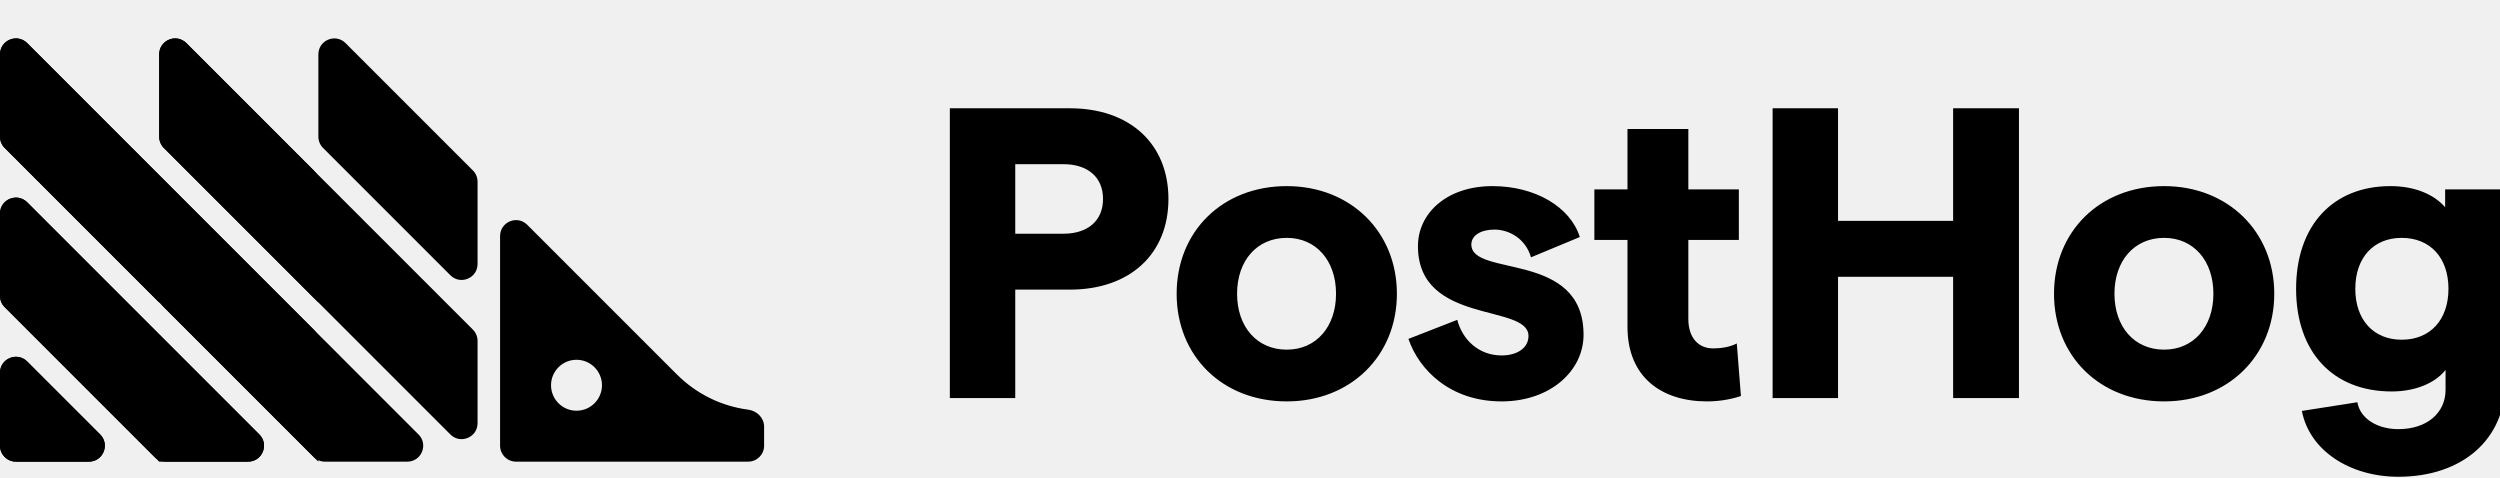
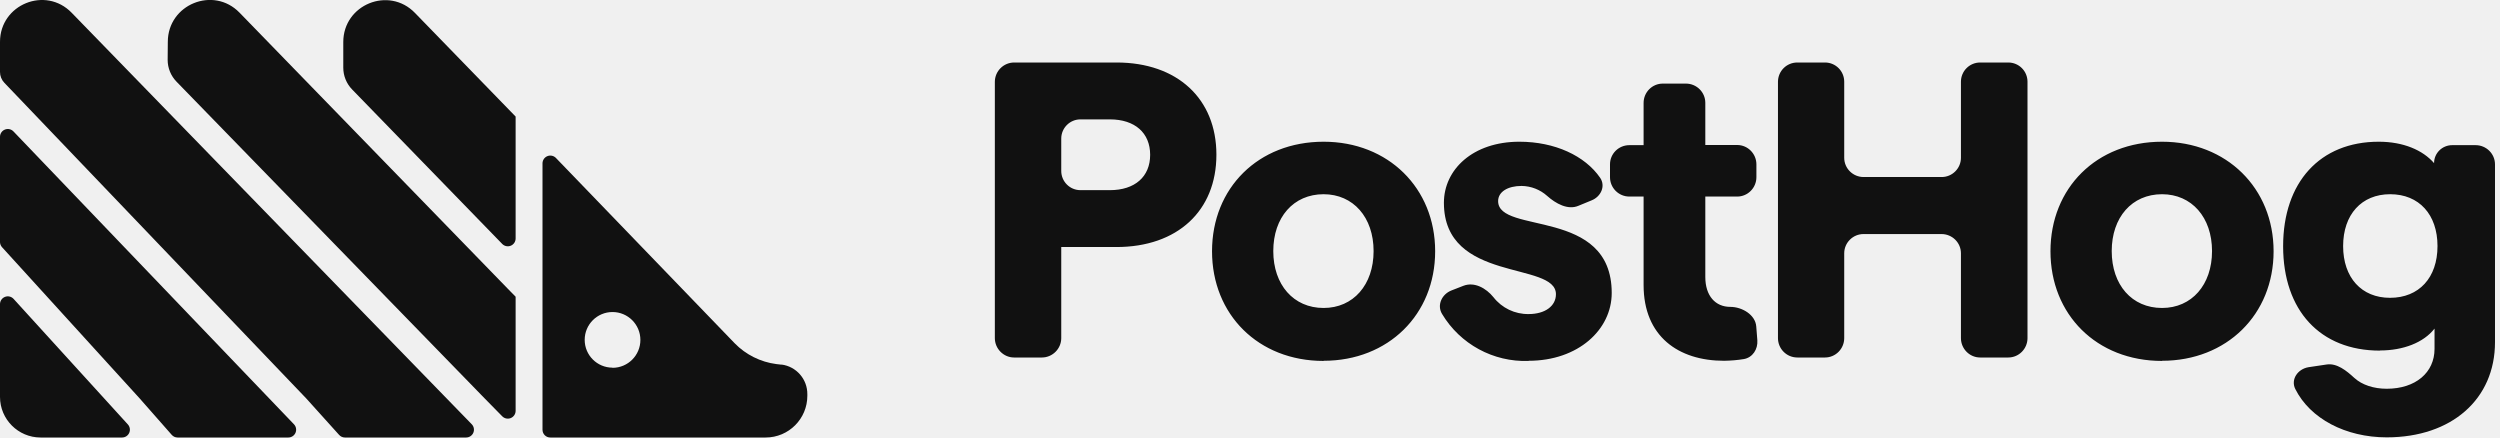
- <svg xmlns="http://www.w3.org/2000/svg" width="157" height="30" viewBox="0 0 157 30" fill="none">
-   <g clip-path="url(#clip0)" fill="#000">
-     <path d="M10.891 17.206c-.368.737-1.42.737-1.789 0L8.221 15.443c-.141-.281-.141-.613 0-.894l.881-1.763c.369-.737 1.42-.737 1.789 0l.881 1.763c.141.281.141.613 0 .894l-.881 1.763zM10.891 27.203c-.368.737-1.42.737-1.789 0L8.221 25.44c-.141-.281-.141-.613 0-.894l.881-1.763c.369-.737 1.42-.737 1.789 0l.881 1.763c.141.281.141.613 0 .894l-.881 1.763z" />
-     <path d="M0 23.408c0-.891 1.077-1.337 1.707-.707l4.583 4.583c.63.63.184 1.707-.707 1.707H1c-.552 0-1-.448-1-1v-4.583zm0-4.828c0 .265.105.52.293.707l9.411 9.411c.188.188.442.293.707.293h5.169c.891 0 1.337-1.077.707-1.707L1.707 12.704C1.077 12.074 0 12.52 0 13.411v5.169zm0-9.997c0 .265.105.52.293.707L19.701 28.699c.188.188.442.293.707.293h5.169c.891 0 1.337-1.077.707-1.707L1.707 2.707C1.077 2.077 0 2.523 0 3.414v5.169zm9.997 0c0 .265.105.52.293.707l17.994 17.994c.63.63 1.707.184 1.707-.707v-5.169c0-.265-.105-.52-.293-.707l-17.994-17.994c-.63-.63-1.707-.184-1.707.707v5.169zm11.704-5.876c-.63-.63-1.707-.184-1.707.707v5.169c0 .265.105.52.293.707l7.997 7.997c.63.63 1.707.184 1.707-.707v-5.169c0-.265-.105-.52-.293-.707l-7.997-7.997zM42.525 23.531l-9.413-9.413c-.63-.63-1.707-.184-1.707.707v13.166c0 .552.448 1 1 1h14.581c.552 0 1-.448 1-1v-1.199c0-.552-.45-.993-.997-1.065-1.681-.219-3.253-.986-4.463-2.197zm-6.321 2.262c-.883 0-1.599-.717-1.599-1.6 0-.883.717-1.599 1.599-1.599.883 0 1.6.717 1.6 1.599 0 .883-.717 1.6-1.6 1.6z" />
-     <path d="M0 27.992c0 .552.448 1 1 1h4.583c.891 0 1.337-1.077.707-1.707l-4.583-4.583C1.077 22.071 0 22.517 0 23.408v4.583zM9.997 10.997L1.707 2.707C1.077 2.077 0 2.523 0 3.414v5.169c0 .265.105.52.293.707L9.997 18.995V10.997zM1.707 12.704C1.077 12.074 0 12.52 0 13.411v5.169c0 .265.105.52.293.707L9.997 28.992V20.994l-8.29-8.29zM19.994 11.411c0-.265-.105-.52-.293-.707l-7.997-7.997c-.63-.63-1.707-.184-1.707.707v5.169c0 .265.105.52.293.707l9.704 9.704v-7.583zM9.997 28.992h5.583c.891 0 1.337-1.077.707-1.707L9.997 20.994v7.998zM9.997 10.997v7.583c0 .265.105.52.293.707l9.704 9.704v-7.583c0-.265-.105-.519-.293-.707L9.997 10.997zM59.65 25h4.108v-6.812h3.432c3.77 0 6.188-2.236 6.188-5.694 0-3.458-2.418-5.694-6.188-5.694h-7.54V25zm4.108-10.322v-4.368h3.016c1.56 0 2.496.832 2.496 2.184 0 1.352-.936 2.184-2.496 2.184h-3.016zM80.809 25.208c4.004 0 6.916-2.86 6.916-6.76s-2.912-6.76-6.916-6.76c-4.056 0-6.916 2.86-6.916 6.76s2.86 6.76 6.916 6.76zm-3.12-6.76c0-2.08 1.248-3.51 3.12-3.51 1.846 0 3.094 1.43 3.094 3.51s-1.248 3.51-3.094 3.51c-1.872 0-3.12-1.43-3.12-3.51zM94.299 25.208c3.068 0 5.148-1.924 5.148-4.186 0-5.304-7.046-3.588-7.046-5.668 0-.572.598-.936 1.456-.936.884 0 1.95.546 2.288 1.742l3.068-1.274c-.598-1.898-2.808-3.198-5.486-3.198-2.886 0-4.68 1.716-4.68 3.77 0 4.966 6.942 3.588 6.942 5.642 0 .728-.676 1.222-1.69 1.222-1.456 0-2.47-1.014-2.782-2.236l-3.068 1.196c.676 1.976 2.652 3.926 5.85 3.926zM109.33 24.87l-.26-3.302c-.442.234-1.014.312-1.482.312-.936 0-1.56-.676-1.56-1.846v-4.966h3.172v-3.172h-3.172V8.1h-3.822V11.896h-2.08v3.172h2.08v5.46c0 3.172 2.158 4.68 4.992 4.68.78 0 1.508-.13 2.132-.338zM122.656 6.8V13.872h-7.228V6.8h-4.108V25h4.108v-7.618h7.228V25h4.134V6.8h-4.134zM135.908 25.208c4.004 0 6.916-2.86 6.916-6.76s-2.912-6.76-6.916-6.76c-4.056 0-6.916 2.86-6.916 6.76s2.86 6.76 6.916 6.76zm-3.12-6.76c0-2.08 1.248-3.51 3.12-3.51 1.846 0 3.094 1.43 3.094 3.51s-1.248 3.51-3.094 3.51c-1.872 0-3.12-1.43-3.12-3.51zM150.201 24.584c1.43 0 2.704-.494 3.38-1.352v1.248c0 1.456-1.17 2.47-2.964 2.47-1.274 0-2.392-.624-2.574-1.69l-3.484.546c.468 2.47 2.99 4.134 6.058 4.134 4.03 0 6.708-2.366 6.708-5.876V11.896h-3.77v1.118c-.702-.806-1.898-1.326-3.432-1.326-3.64 0-5.928 2.496-5.928 6.448 0 3.952 2.288 6.448 6.006 6.448zm-2.288-6.448c0-1.95 1.144-3.198 2.912-3.198 1.794 0 2.938 1.248 2.938 3.198s-1.144 3.198-2.938 3.198c-1.768 0-2.912-1.248-2.912-3.198z" />
+ <svg xmlns="http://www.w3.org/2000/svg" width="160" height="28" viewBox="0 0 160 28" role="img">
+   <g fill="#111" clip-path="url(#logo-landscape-black-clip0_56_1025)">
+     <path d="m50.02 23.34-.34-.04c-1-.13-1.95-.6-2.66-1.33L35.58 10.11a.5.5 0 0 0-.86.35V27.5c0 .28.22.5.5.5H49c1.48 0 2.67-1.2 2.67-2.67v-.1a1.9 1.9 0 0 0-1.66-1.9m-10.81.2a1.78 1.78 0 1 1 0-3.56 1.78 1.78 0 0 1 0 3.57M0 25.41A2.6 2.6 0 0 0 2.59 28h5.22a.5.5 0 0 0 .37-.84L.87 19.13a.5.5 0 0 0-.87.34zm18.81 1.74a.5.5 0 0 1-.36.85h-7.09a.5.5 0 0 1-.37-.17L8.94 25.5.13 15.82A.5.5 0 0 1 0 15.5V8.75a.5.5 0 0 1 .86-.34zM0 2.68C0 .28 2.92-.91 4.59.82l25.6 26.33a.5.5 0 0 1-.36.85h-7.76a.5.5 0 0 1-.37-.17l-2.1-2.33L.28 5.3A1 1 0 0 1 0 4.6zm10.74 0c0-2.4 2.92-3.59 4.59-1.87L32.5 18.48l.5.51v7.3a.5.5 0 0 1-.86.35l-1.12-1.14L11.3 5.23a2 2 0 0 1-.57-1.4zM33 7.46v7.8a.5.5 0 0 1-.85.36l-9.61-9.89a2 2 0 0 1-.57-1.4V2.69c0-2.4 2.92-3.59 4.59-1.86z" />
  </g>
+   <path fill="#111" d="M64.9 22.88c-.67 0-1.23-.56-1.23-1.24V5.24c0-.69.56-1.24 1.24-1.24h6.55c3.89 0 6.39 2.32 6.39 5.9 0 3.6-2.5 5.91-6.4 5.91h-3.53v5.83c0 .68-.56 1.24-1.24 1.24zm3.02-11.94c0 .68.55 1.23 1.23 1.23h1.88c1.6 0 2.58-.86 2.58-2.26s-.97-2.27-2.58-2.27h-1.88c-.68 0-1.23.55-1.23 1.23zM84.71 23.1c-4.18 0-7.14-2.97-7.14-7.02s2.96-7.01 7.14-7.01c4.14 0 7.14 2.97 7.14 7.01 0 4.05-3 7.01-7.14 7.01m-3.22-7.02c0 2.16 1.3 3.64 3.22 3.64 1.9 0 3.2-1.48 3.2-3.64s-1.3-3.64-3.2-3.64c-1.93 0-3.22 1.48-3.22 3.64m16.34 7.03a6.2 6.2 0 0 1-5.54-3.01c-.34-.57-.01-1.26.6-1.5l.77-.3c.7-.27 1.45.15 1.92.73a2.8 2.8 0 0 0 2.25 1.08c1.05 0 1.75-.51 1.75-1.27 0-2.13-7.17-.7-7.17-5.85 0-2.13 1.85-3.91 4.83-3.91 2.27 0 4.2.9 5.17 2.31.36.53.05 1.2-.54 1.44l-.85.35c-.68.29-1.45-.14-2-.63a2.5 2.5 0 0 0-1.64-.64c-.89 0-1.5.38-1.5.97 0 2.16 7.27.38 7.27 5.88 0 2.35-2.15 4.34-5.32 4.34m14.64-1.31c.04.57-.3 1.1-.86 1.2q-.6.1-1.27.11c-2.92 0-5.15-1.56-5.15-4.85v-5.66h-.91c-.69 0-1.24-.56-1.24-1.24v-.82c0-.68.55-1.23 1.24-1.23h.91v-2.7c0-.69.55-1.24 1.23-1.24h1.48c.68 0 1.24.55 1.24 1.23v2.7h2.04c.68 0 1.23.56 1.23 1.24v.82c0 .68-.55 1.24-1.23 1.24h-2.04v5.15c0 1.2.64 1.91 1.6 1.91.75 0 1.6.5 1.66 1.25zM125.5 5.23c0-.68.55-1.23 1.23-1.23h1.8c.68 0 1.23.55 1.23 1.23v16.41c0 .68-.55 1.24-1.23 1.24h-1.8c-.68 0-1.23-.56-1.23-1.24v-5.43c0-.68-.56-1.23-1.24-1.23h-5c-.67 0-1.23.55-1.23 1.23v5.43c0 .68-.55 1.24-1.23 1.24h-1.77c-.69 0-1.24-.56-1.24-1.24V5.24c0-.69.55-1.24 1.24-1.24h1.77c.68 0 1.23.55 1.23 1.23v4.87c0 .68.56 1.23 1.24 1.23h5c.67 0 1.23-.55 1.23-1.23zm12.87 17.87c-4.19 0-7.14-2.97-7.14-7.02s2.95-7.01 7.14-7.01c4.13 0 7.14 2.97 7.14 7.01 0 4.05-3 7.01-7.14 7.01m-3.22-7.02c0 2.16 1.29 3.64 3.22 3.64 1.9 0 3.2-1.48 3.2-3.64s-1.3-3.64-3.2-3.64c-1.93 0-3.22 1.48-3.22 3.64m17.17 6.37c-3.84 0-6.2-2.58-6.2-6.68s2.36-6.69 6.12-6.69c1.58 0 2.82.54 3.54 1.37 0-.64.52-1.15 1.16-1.15h1.5c.68 0 1.24.55 1.24 1.23V21.9c0 3.64-2.77 6.09-6.93 6.09-2.64 0-4.9-1.2-5.85-3.09-.31-.62.16-1.29.85-1.4l1.14-.17c.67-.11 1.29.4 1.78.85.5.46 1.26.7 2.08.7 1.85 0 3.06-1.04 3.06-2.55v-1.3c-.7.9-2.01 1.4-3.49 1.4m-2.36-6.68c0 2.02 1.18 3.31 3 3.31 1.86 0 3.04-1.29 3.04-3.31s-1.18-3.32-3.03-3.32c-1.83 0-3.01 1.3-3.01 3.32" />
  <defs>
-     <clipPath id="clip0">
-       <path fill="#fff" d="M0 0h157v30H0z" />
+     <clipPath id="logo-landscape-black-clip0_56_1025">
+       <path fill="#fff" d="M0 0h51.67v28H0z" />
    </clipPath>
  </defs>
</svg>
